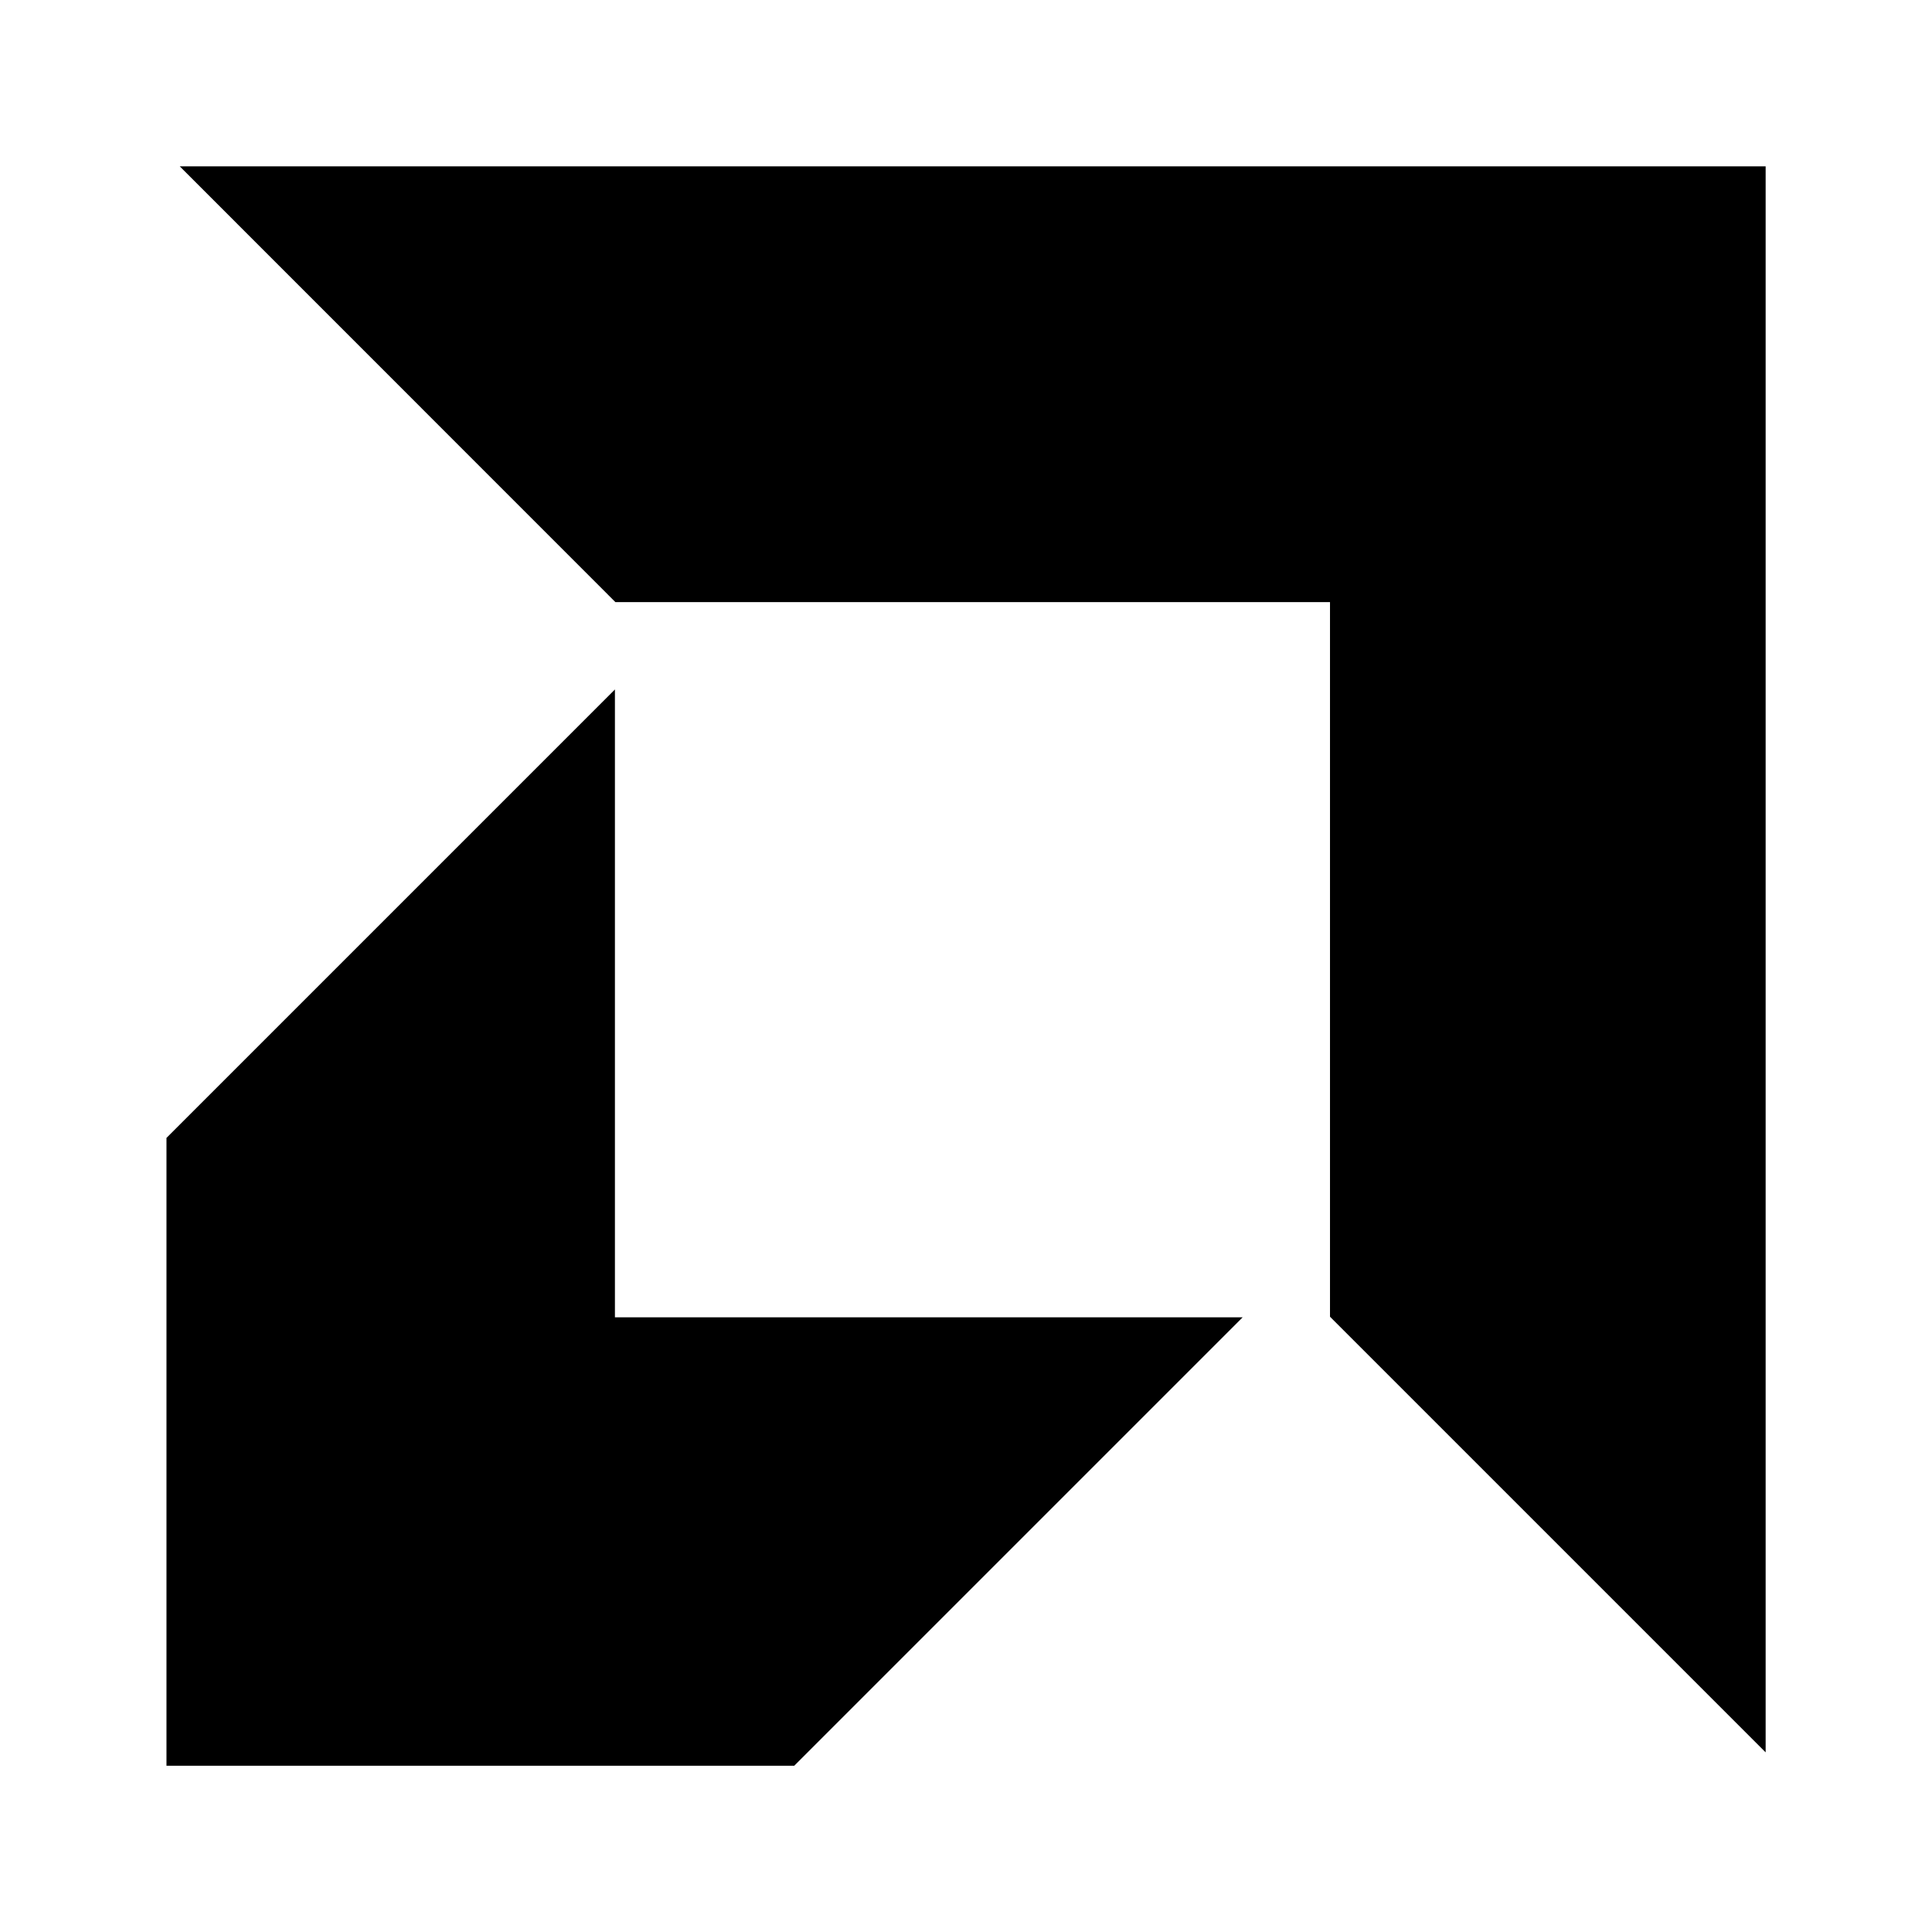
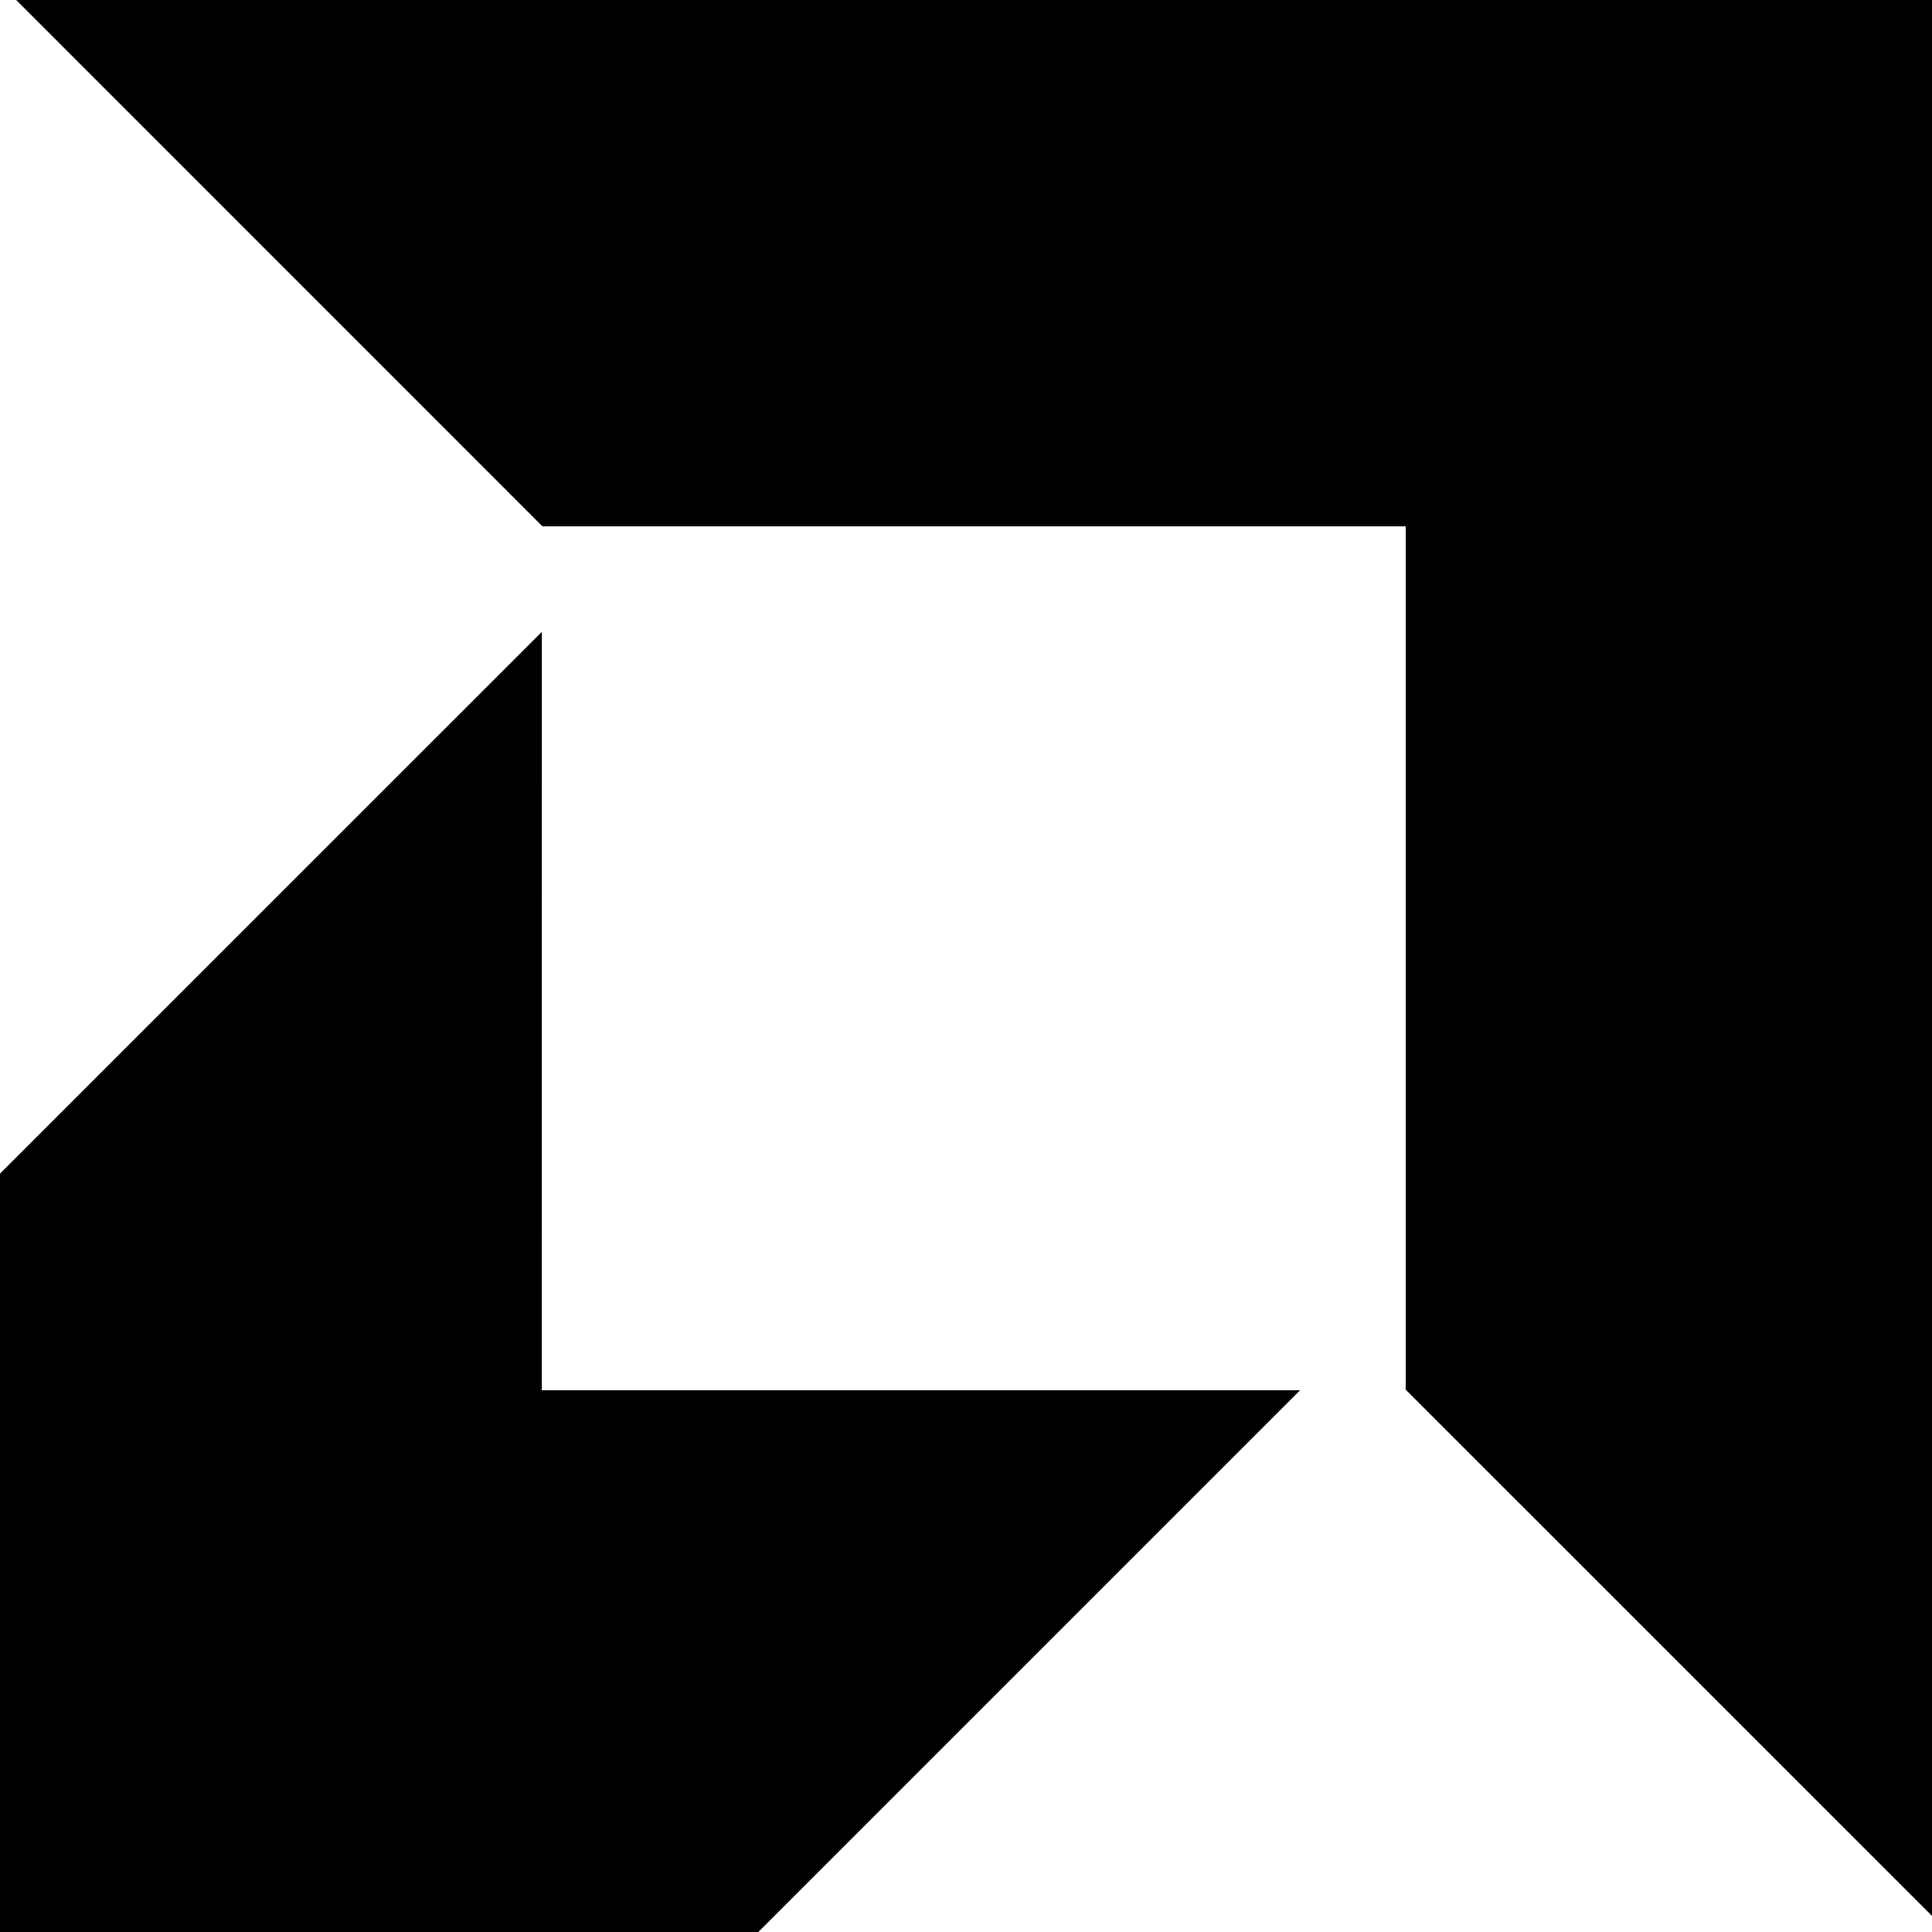
- <svg xmlns="http://www.w3.org/2000/svg" class="bi bi-0-square-fill" fill="currentColor" version="1.1" viewBox="0 0 15.992 15.992">
-   <path d="m5.094 4.984-3.606-3.607h13.127v13.128l-3.606-3.606v-5.915zm-0.004 0.723-3.712 3.712v5.197h5.196l3.712-3.712h-5.196z" stroke-width=".069" />
+ <svg xmlns="http://www.w3.org/2000/svg" width="32" height="32">
+   <path fill="currentColor" d="M8.985 8.718.268 0H32v31.733l-8.717-8.716V8.718zm-.01 1.747L0 19.439V32h12.56l8.974-8.974H8.974z" />
</svg>
